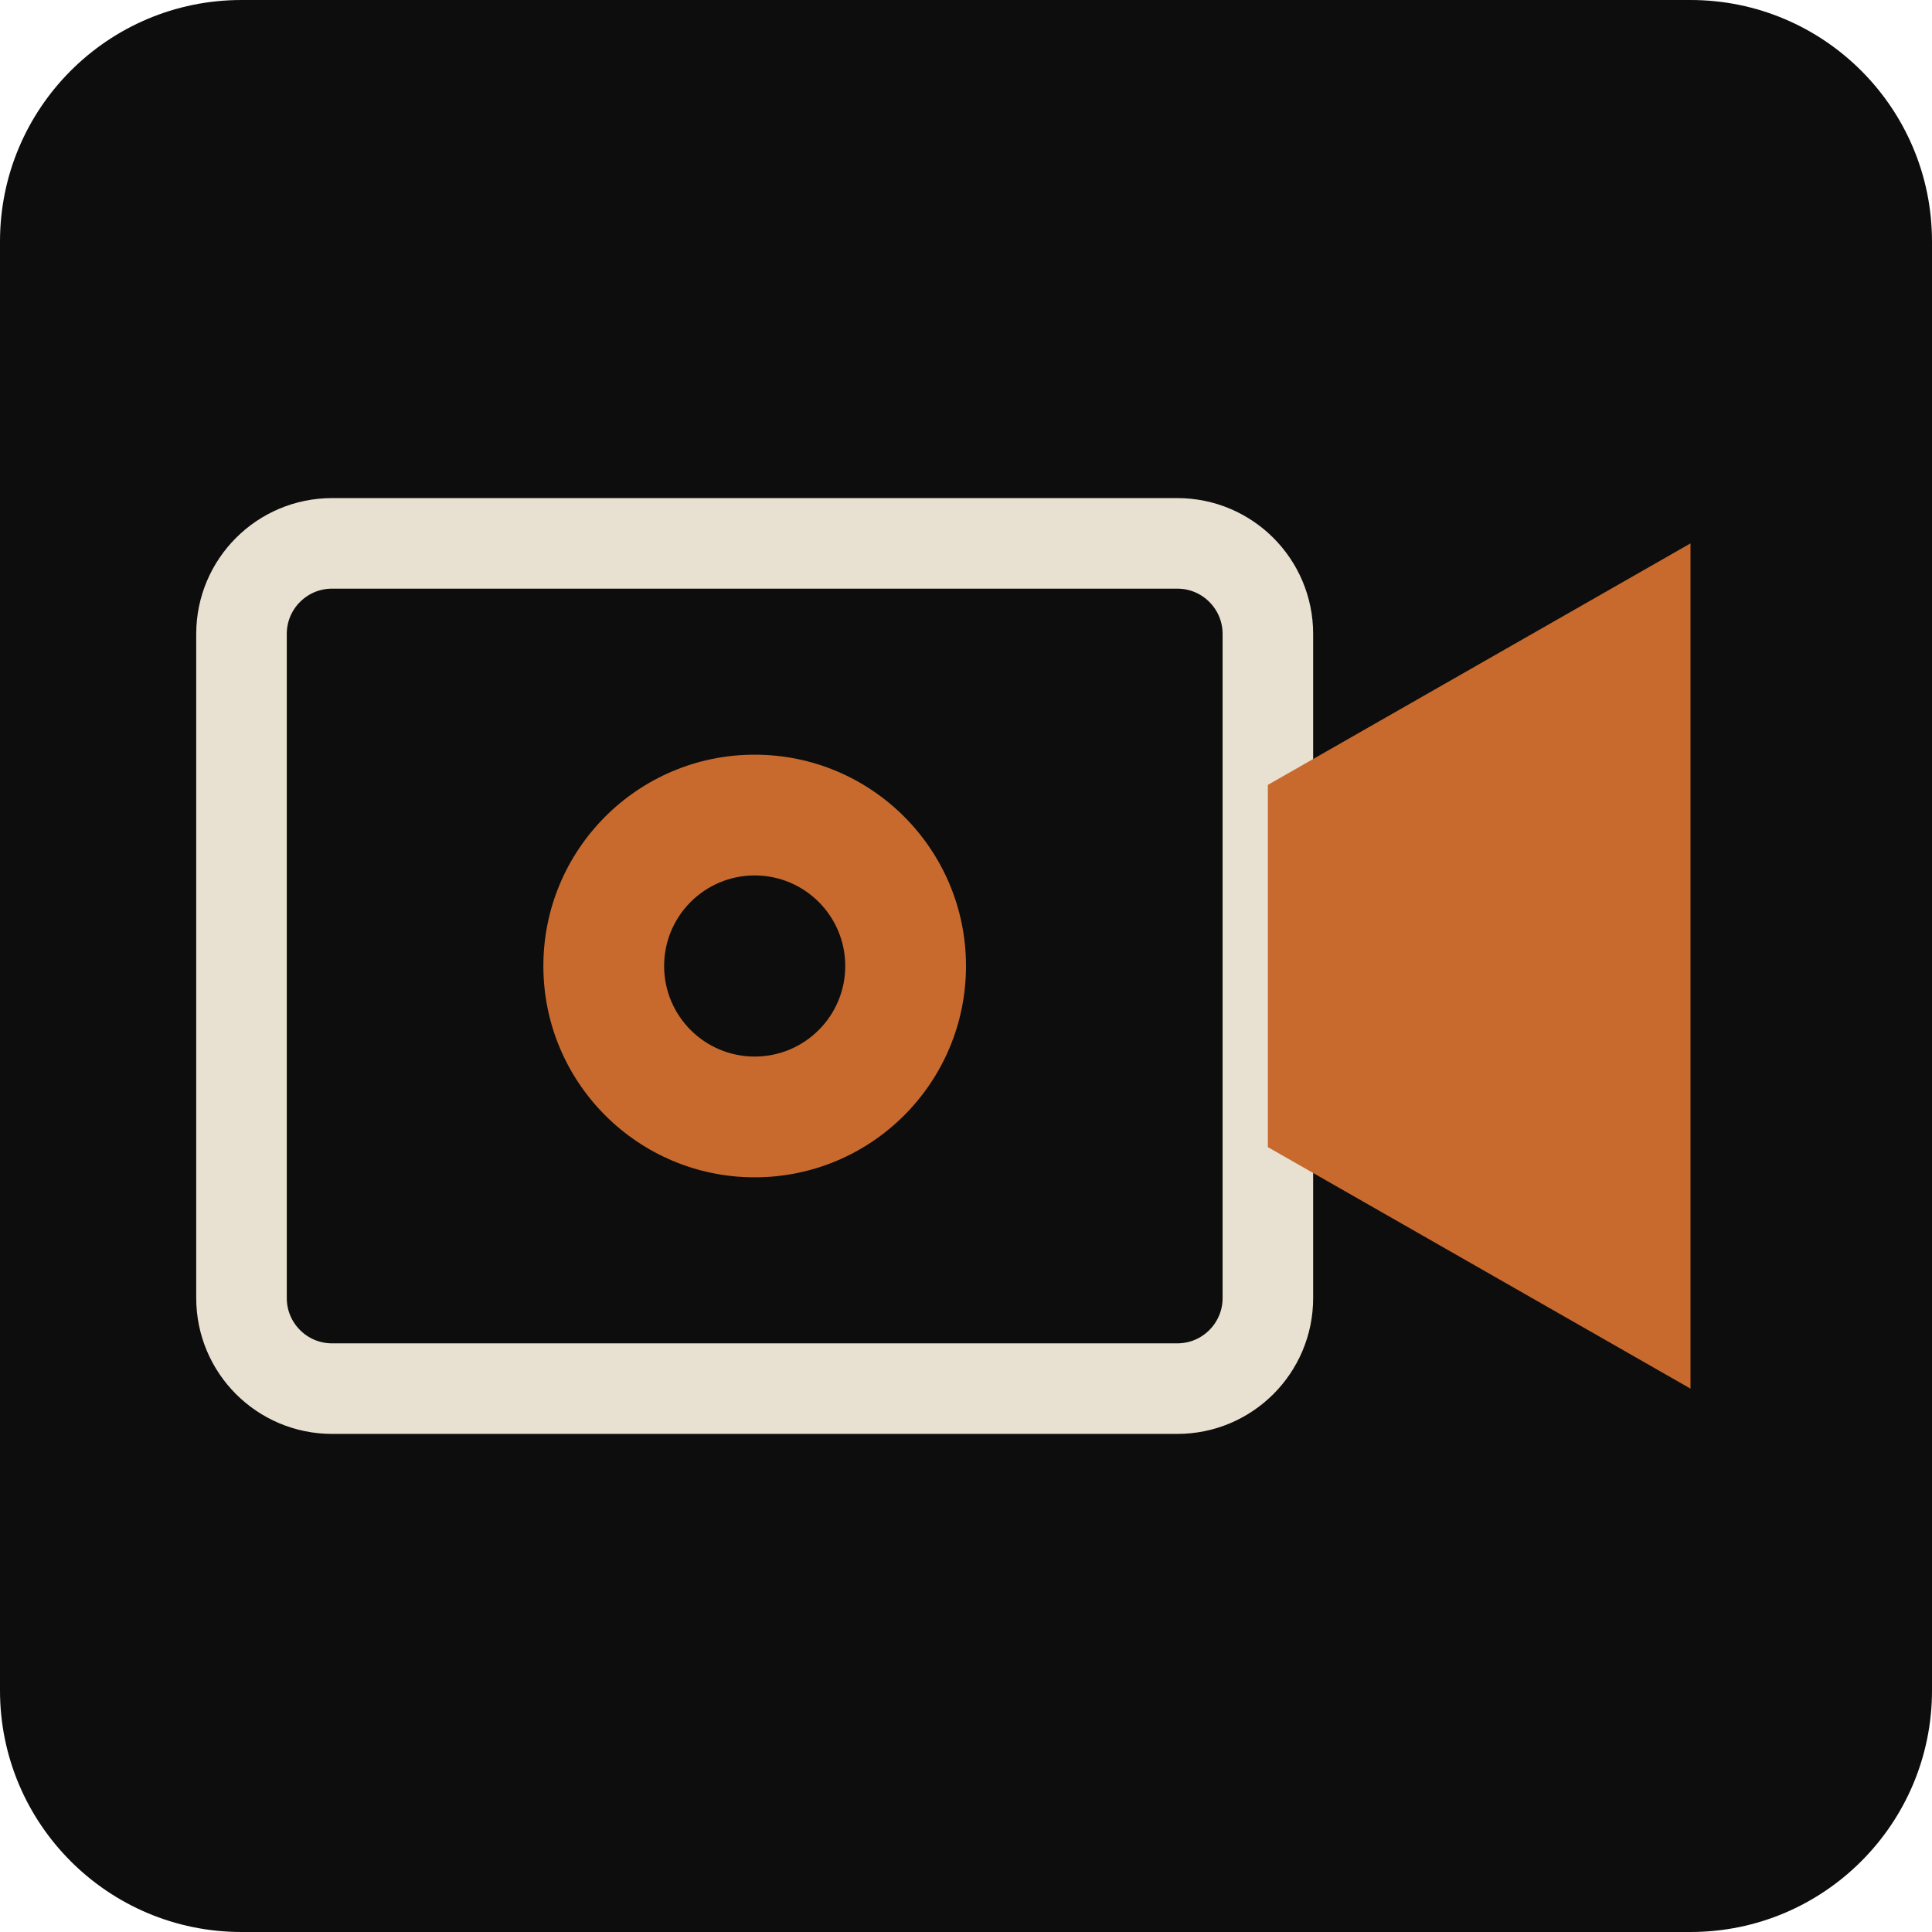
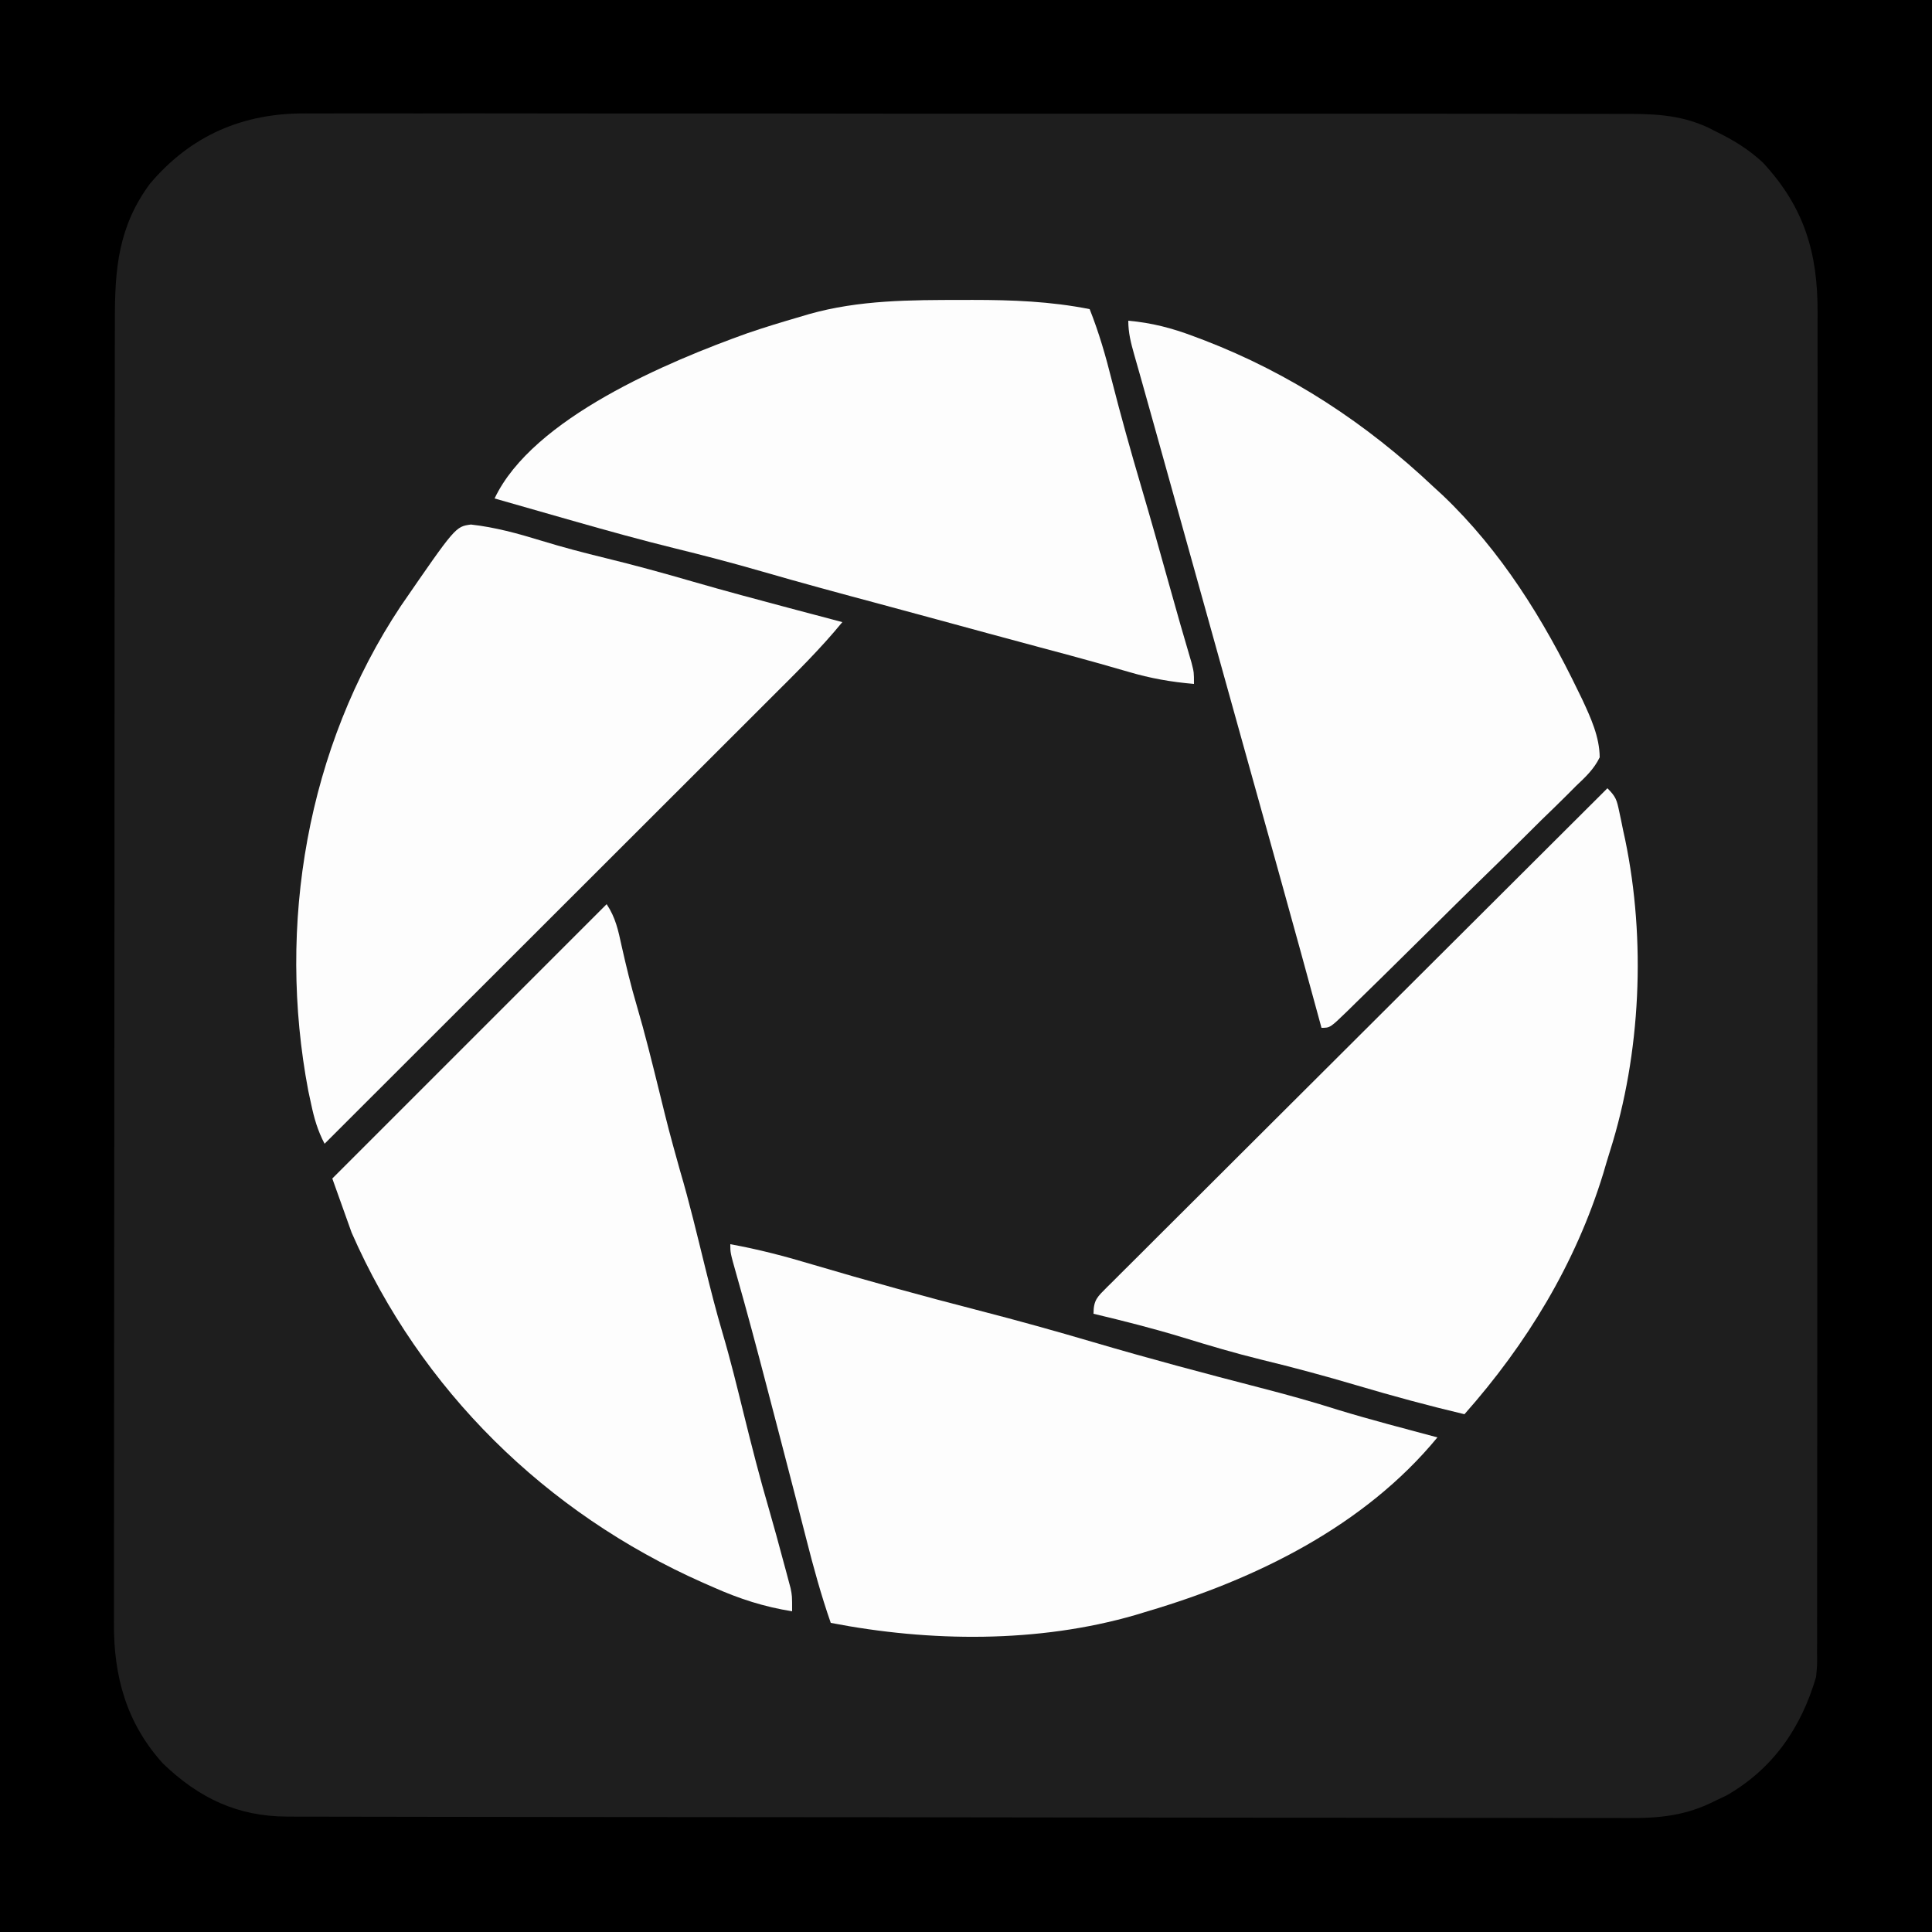
- <svg xmlns="http://www.w3.org/2000/svg" width="64" height="64" viewBox="0 0 64 64">
-   <rect width="64" height="64" rx="8" fill="#0d0d0d" />
-   <rect x="8" y="18" width="34" height="28" rx="3" fill="none" stroke="#e8e0d0" stroke-width="3" />
-   <polygon points="42,26 56,18 56,46 42,38" fill="#c86a2e" />
-   <circle cx="25" cy="32" r="7" fill="#c86a2e" />
-   <circle cx="25" cy="32" r="3" fill="#0d0d0d" />
+ <svg xmlns="http://www.w3.org/2000/svg" version="1.1" width="500" height="500">
+   <path d="M0 0 C165 0 330 0 500 0 C500 165 500 330 500 500 C335 500 170 500 0 500 C0 335 0 170 0 0 Z " fill="#1E1E1E" transform="translate(0,0)" />
+   <path d="M0 0 C165 0 330 0 500 0 C500 165 500 330 500 500 C335 500 170 500 0 500 C0 335 0 170 0 0 Z M38.789 47.574 C30.666 58.588 29.701 69.456 29.733 82.745 C29.729 84.249 29.724 85.754 29.719 87.259 C29.707 91.381 29.707 95.503 29.709 99.625 C29.71 104.076 29.699 108.527 29.689 112.978 C29.673 121.692 29.667 130.407 29.666 139.122 C29.665 146.207 29.661 153.292 29.654 160.377 C29.637 180.472 29.628 200.568 29.629 220.663 C29.629 221.746 29.629 222.828 29.629 223.944 C29.629 225.028 29.63 226.112 29.63 227.229 C29.63 244.801 29.611 262.372 29.583 279.943 C29.554 297.993 29.541 316.043 29.542 334.093 C29.543 344.224 29.537 354.354 29.516 364.485 C29.498 373.11 29.493 381.735 29.507 390.36 C29.513 394.758 29.514 399.156 29.496 403.554 C29.481 407.586 29.483 411.616 29.501 415.648 C29.504 417.101 29.5 418.555 29.489 420.008 C29.39 433.836 32.728 445.975 42.188 456.414 C51.533 465.37 61.47 470.113 74.426 470.134 C75.707 470.139 76.988 470.143 78.307 470.148 C79.721 470.148 81.135 470.147 82.549 470.147 C84.057 470.15 85.564 470.154 87.072 470.158 C91.212 470.168 95.352 470.172 99.493 470.175 C103.959 470.179 108.425 470.188 112.892 470.197 C123.675 470.217 134.458 470.227 145.241 470.236 C150.32 470.24 155.399 470.245 160.478 470.251 C177.364 470.268 194.25 470.282 211.136 470.289 C215.516 470.291 219.896 470.293 224.275 470.295 C225.364 470.296 226.452 470.296 227.574 470.297 C245.214 470.305 262.854 470.33 280.494 470.363 C298.608 470.396 316.723 470.414 334.837 470.417 C345.006 470.419 355.175 470.428 365.344 470.453 C374.003 470.475 382.662 470.483 391.32 470.474 C395.737 470.469 400.153 470.471 404.569 470.49 C408.616 470.508 412.662 470.507 416.709 470.491 C418.169 470.489 419.63 470.493 421.09 470.505 C429.608 470.57 436.365 469.903 444 466 C444.94 465.554 445.879 465.108 446.848 464.648 C458.885 457.727 466.128 447.175 470 434 C470.297 430.879 470.297 430.879 470.254 427.574 C470.26 426.293 470.266 425.012 470.272 423.693 C470.269 422.279 470.265 420.865 470.261 419.451 C470.264 417.943 470.268 416.436 470.272 414.928 C470.283 410.788 470.28 406.648 470.276 402.507 C470.274 398.041 470.283 393.575 470.29 389.108 C470.303 380.359 470.305 371.609 470.302 362.859 C470.301 355.747 470.302 348.634 470.307 341.522 C470.307 340.003 470.307 340.003 470.308 338.455 C470.31 336.399 470.311 334.343 470.312 332.286 C470.323 313 470.321 293.713 470.315 274.426 C470.309 256.786 470.321 239.146 470.34 221.506 C470.359 203.392 470.367 185.277 470.364 167.163 C470.362 156.994 470.364 146.825 470.378 136.656 C470.39 127.997 470.392 119.338 470.38 110.68 C470.374 106.263 470.373 101.847 470.385 97.431 C470.395 93.384 470.392 89.338 470.378 85.291 C470.376 83.831 470.378 82.37 470.386 80.91 C470.465 65.4 466.907 53.568 456.23 42.07 C452.542 38.647 448.523 36.176 444 34 C443.36 33.673 442.721 33.345 442.062 33.008 C434.418 29.475 427.2 29.434 418.908 29.485 C417.389 29.48 415.871 29.473 414.353 29.464 C410.203 29.446 406.054 29.452 401.903 29.462 C397.419 29.469 392.935 29.453 388.451 29.44 C379.675 29.419 370.898 29.419 362.122 29.427 C354.986 29.433 347.851 29.432 340.716 29.426 C339.699 29.425 338.682 29.424 337.635 29.423 C335.57 29.421 333.505 29.419 331.44 29.417 C312.083 29.401 292.726 29.41 273.37 29.426 C255.673 29.441 237.977 29.427 220.28 29.398 C202.096 29.368 183.911 29.357 165.726 29.367 C163.668 29.368 161.61 29.369 159.552 29.37 C158.033 29.371 158.033 29.371 156.484 29.371 C149.361 29.373 142.238 29.364 135.115 29.349 C126.429 29.332 117.743 29.332 109.056 29.354 C104.627 29.366 100.199 29.369 95.77 29.35 C91.71 29.333 87.65 29.34 83.59 29.364 C82.127 29.369 80.664 29.366 79.201 29.353 C62.903 29.219 49.367 35.037 38.789 47.574 Z " fill="#000000" transform="translate(0,0)" />
+   <path d="M0 0 C6.091 0.547 11.293 1.898 17 4.062 C17.825 4.372 18.649 4.681 19.499 5 C41.904 13.611 61.578 26.549 79 43 C79.786 43.722 80.573 44.444 81.383 45.188 C96.476 59.553 107.502 77.345 116.5 96 C116.827 96.67 117.153 97.339 117.49 98.029 C119.691 102.763 121.967 107.712 122 113 C120.522 116.058 118.283 118.133 115.833 120.448 C115.154 121.132 114.475 121.816 113.775 122.52 C111.526 124.771 109.241 126.981 106.953 129.191 C105.383 130.746 103.816 132.302 102.251 133.861 C98.126 137.955 93.969 142.014 89.805 146.067 C86.403 149.39 83.025 152.737 79.648 156.086 C75.633 160.067 71.607 164.037 67.578 168.004 C66.419 169.146 66.419 169.146 65.236 170.311 C63.058 172.453 60.873 174.586 58.685 176.717 C58.034 177.357 57.384 177.998 56.713 178.658 C52.23 183 52.23 183 50 183 C49.767 182.142 49.767 182.142 49.529 181.266 C46.252 169.22 42.952 157.18 39.6 145.155 C39.007 143.024 38.415 140.893 37.824 138.762 C35.396 130.004 32.952 121.251 30.5 112.5 C27.456 101.636 24.43 90.766 21.416 79.894 C18.791 70.425 16.151 60.961 13.5 51.5 C11.252 43.478 9.005 35.457 6.784 27.427 C5.729 23.615 4.663 19.806 3.582 16 C3.349 15.174 3.116 14.349 2.875 13.498 C2.428 11.913 1.977 10.329 1.523 8.746 C0.676 5.738 0 3.141 0 0 Z " fill="#FDFDFD" transform="translate(292,83)" />
+   <path d="M0 0 C2.192 2.192 2.411 2.994 3.035 5.93 C3.205 6.726 3.374 7.523 3.549 8.344 C3.718 9.179 3.888 10.014 4.062 10.875 C4.236 11.672 4.409 12.468 4.588 13.289 C9.986 39.267 8.675 68.664 0.651 93.938 C0.045 95.856 -0.522 97.787 -1.086 99.719 C-8.23 123.024 -20.888 143.822 -37 162 C-46.337 159.789 -55.551 157.291 -64.75 154.562 C-73.022 152.111 -81.309 149.875 -89.693 147.846 C-96.451 146.189 -103.088 144.216 -109.738 142.173 C-117.425 139.828 -125.182 137.856 -133 136 C-133 132.387 -131.967 131.611 -129.519 129.132 C-129.001 128.623 -128.484 128.114 -127.951 127.59 C-127.408 127.044 -126.865 126.499 -126.305 125.936 C-124.474 124.101 -122.633 122.276 -120.791 120.45 C-119.48 119.14 -118.17 117.83 -116.86 116.518 C-113.295 112.952 -109.72 109.395 -106.143 105.839 C-102.41 102.125 -98.686 98.402 -94.961 94.68 C-87.901 87.63 -80.834 80.588 -73.764 73.548 C-65.717 65.535 -57.679 57.513 -49.641 49.49 C-33.104 32.984 -16.555 16.489 0 0 Z " fill="#FDFDFD" transform="translate(416,204)" />
+   <path d="M0 0 C6.276 0.7 12.163 2.324 18.181 4.172 C23.704 5.864 29.254 7.324 34.867 8.688 C42.472 10.547 49.995 12.609 57.511 14.795 C65.787 17.187 74.105 19.414 82.43 21.625 C83.112 21.806 83.794 21.987 84.497 22.174 C88.37 23.202 92.243 24.227 96.117 25.25 C90.424 32.205 84.043 38.457 77.686 44.795 C76.424 46.057 75.162 47.319 73.9 48.581 C70.49 51.992 67.076 55.4 63.662 58.807 C60.089 62.374 56.518 65.943 52.948 69.513 C46.192 76.265 39.435 83.015 32.676 89.763 C24.979 97.449 17.284 105.138 9.59 112.827 C-6.231 128.638 -22.056 144.445 -37.883 160.25 C-39.68 156.821 -40.582 153.677 -41.383 149.875 C-41.62 148.774 -41.857 147.673 -42.102 146.539 C-50.232 103.711 -42.511 57.736 -18.176 21.128 C-3.993 0.53 -3.993 0.53 0 0 Z " fill="#FDFDFD" transform="translate(121.8828,135.75)" />
+   <path d="M0 0 C7.238 1.306 14.211 3.13 21.25 5.25 C35.598 9.5 50.011 13.464 64.502 17.197 C74.42 19.753 84.263 22.495 94.087 25.392 C108.337 29.588 122.681 33.409 137.062 37.125 C143.918 38.897 150.705 40.77 157.453 42.922 C165.907 45.491 174.468 47.707 183 50 C164.119 72.945 136.027 86.709 108 95 C106.964 95.316 105.927 95.632 104.859 95.957 C79.626 103.275 51.611 102.957 26 98 C23.517 90.873 21.546 83.687 19.688 76.375 C19.069 73.966 18.451 71.557 17.832 69.148 C17.525 67.948 17.217 66.748 16.901 65.511 C15.573 60.337 14.226 55.168 12.875 50 C12.63 49.061 12.385 48.122 12.132 47.155 C11.652 45.318 11.171 43.48 10.691 41.643 C10.239 39.914 9.787 38.184 9.336 36.455 C6.823 26.813 4.256 17.191 1.523 7.608 C0 2.214 0 2.214 0 0 Z " fill="#FDFDFD" transform="translate(189,322)" />
+   <path d="M0 0 C2.324 3.486 3.003 6.791 3.875 10.812 C5.052 16.027 6.289 21.185 7.812 26.312 C9.921 33.489 11.705 40.739 13.5 48 C16.092 58.542 16.092 58.542 19 69 C21.422 77.185 23.384 85.489 25.434 93.773 C26.867 99.545 28.312 105.297 30 111 C32.055 117.944 33.761 124.971 35.5 132 C37.543 140.252 39.627 148.464 42.023 156.621 C43.32 161.108 44.543 165.613 45.75 170.125 C45.973 170.944 46.196 171.764 46.426 172.608 C46.733 173.765 46.733 173.765 47.047 174.945 C47.231 175.631 47.415 176.317 47.604 177.024 C48 179 48 179 48 183 C40.746 181.846 34.387 179.791 27.688 176.812 C26.313 176.21 26.313 176.21 24.91 175.596 C-15.72 157.571 -48.139 125.751 -66 85 C-67.65 80.38 -69.3 75.76 -71 71 C-47.57 47.57 -24.14 24.14 0 0 Z " fill="#FDFDFD" transform="translate(157,234)" />
+   <path d="M0 0 C0.89 -0.002 1.78 -0.004 2.696 -0.006 C12.987 -0.004 22.875 0.368 33 2.375 C35.416 8.456 37.166 14.531 38.75 20.875 C41.092 30.05 43.636 39.147 46.317 48.228 C48.812 56.689 51.206 65.175 53.57 73.674 C55.451 80.432 57.377 87.173 59.371 93.898 C60 96.375 60 96.375 60 99.375 C54.134 98.875 48.7 97.927 43.062 96.25 C41.486 95.797 39.909 95.345 38.332 94.895 C37.482 94.65 36.632 94.406 35.756 94.155 C30.602 92.697 25.425 91.323 20.25 89.938 C11.271 87.527 2.298 85.098 -6.669 82.645 C-11.579 81.303 -16.493 79.972 -21.41 78.656 C-31.589 75.931 -41.755 73.185 -51.875 70.25 C-59.443 68.058 -67.044 66.076 -74.695 64.197 C-83.182 62.104 -91.593 59.768 -100 57.375 C-100.932 57.11 -101.865 56.845 -102.826 56.571 C-108.886 54.846 -114.944 53.114 -121 51.375 C-111.144 30.531 -75.943 15.903 -55.536 8.598 C-51.06 7.066 -46.544 5.693 -42 4.375 C-40.847 4.032 -40.847 4.032 -39.671 3.682 C-26.643 -0.008 -13.434 0.013 0 0 Z " fill="#FDFDFD" transform="translate(249,77.625)" />
</svg>
